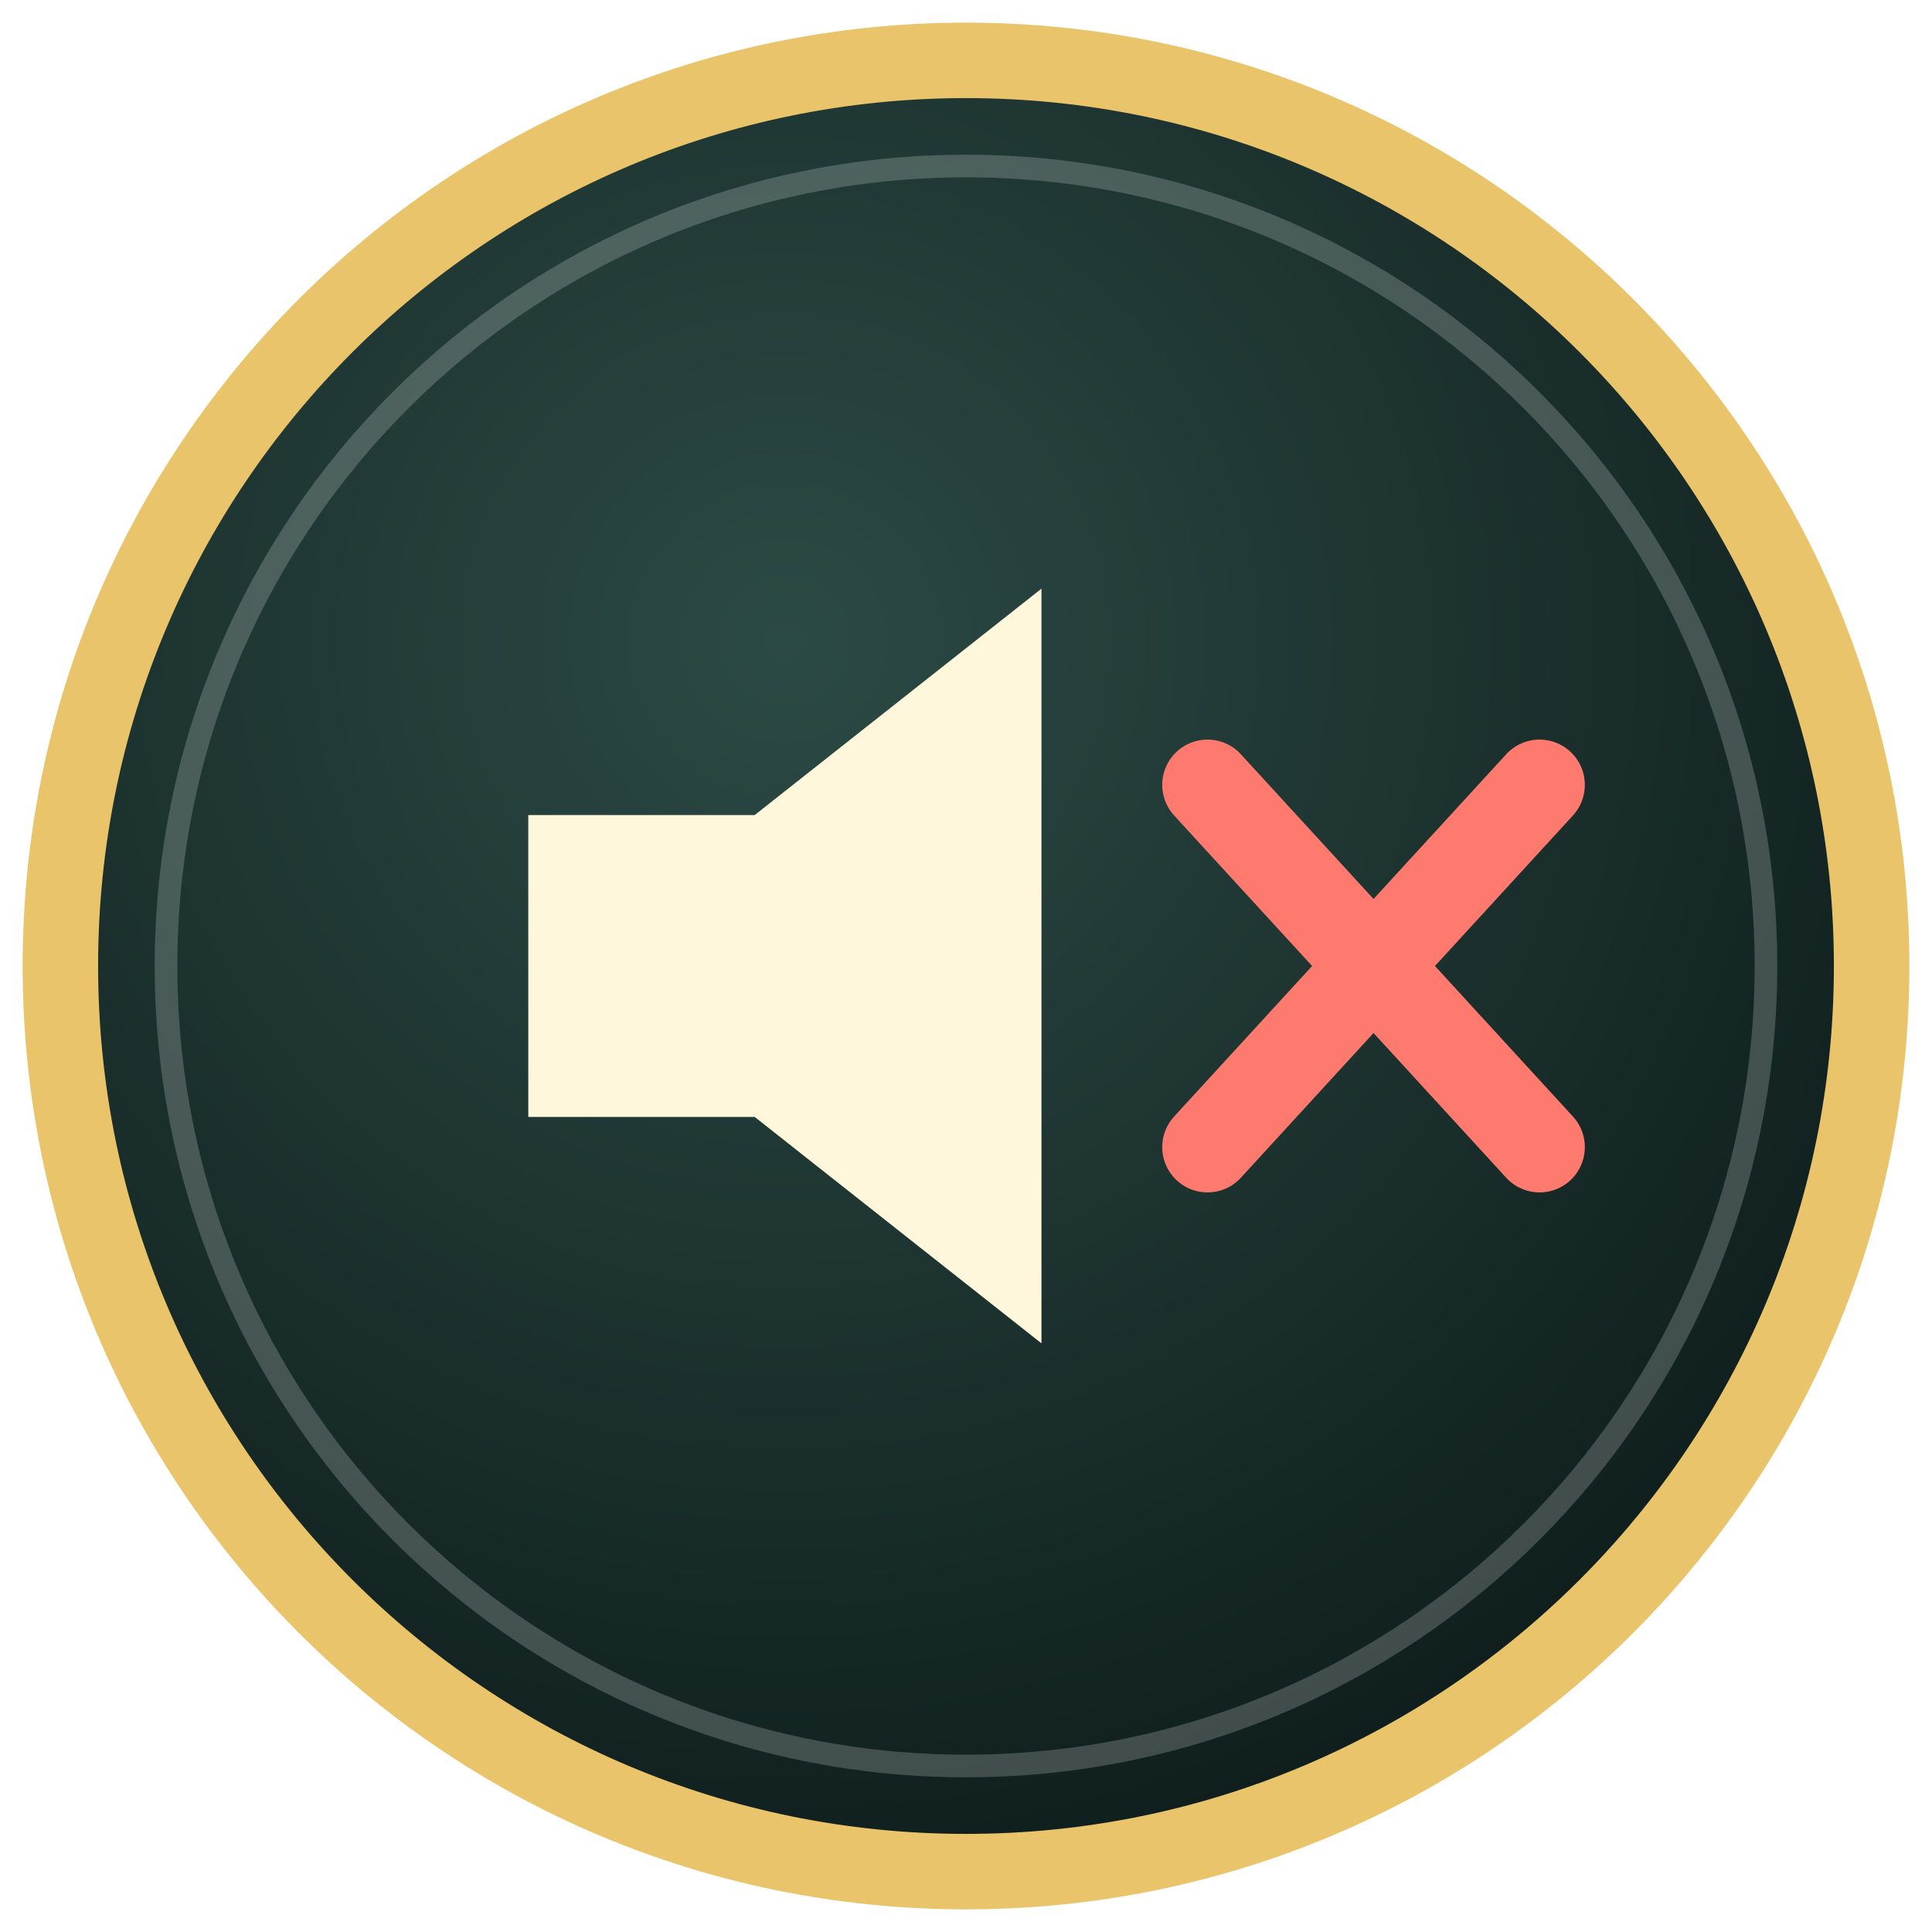
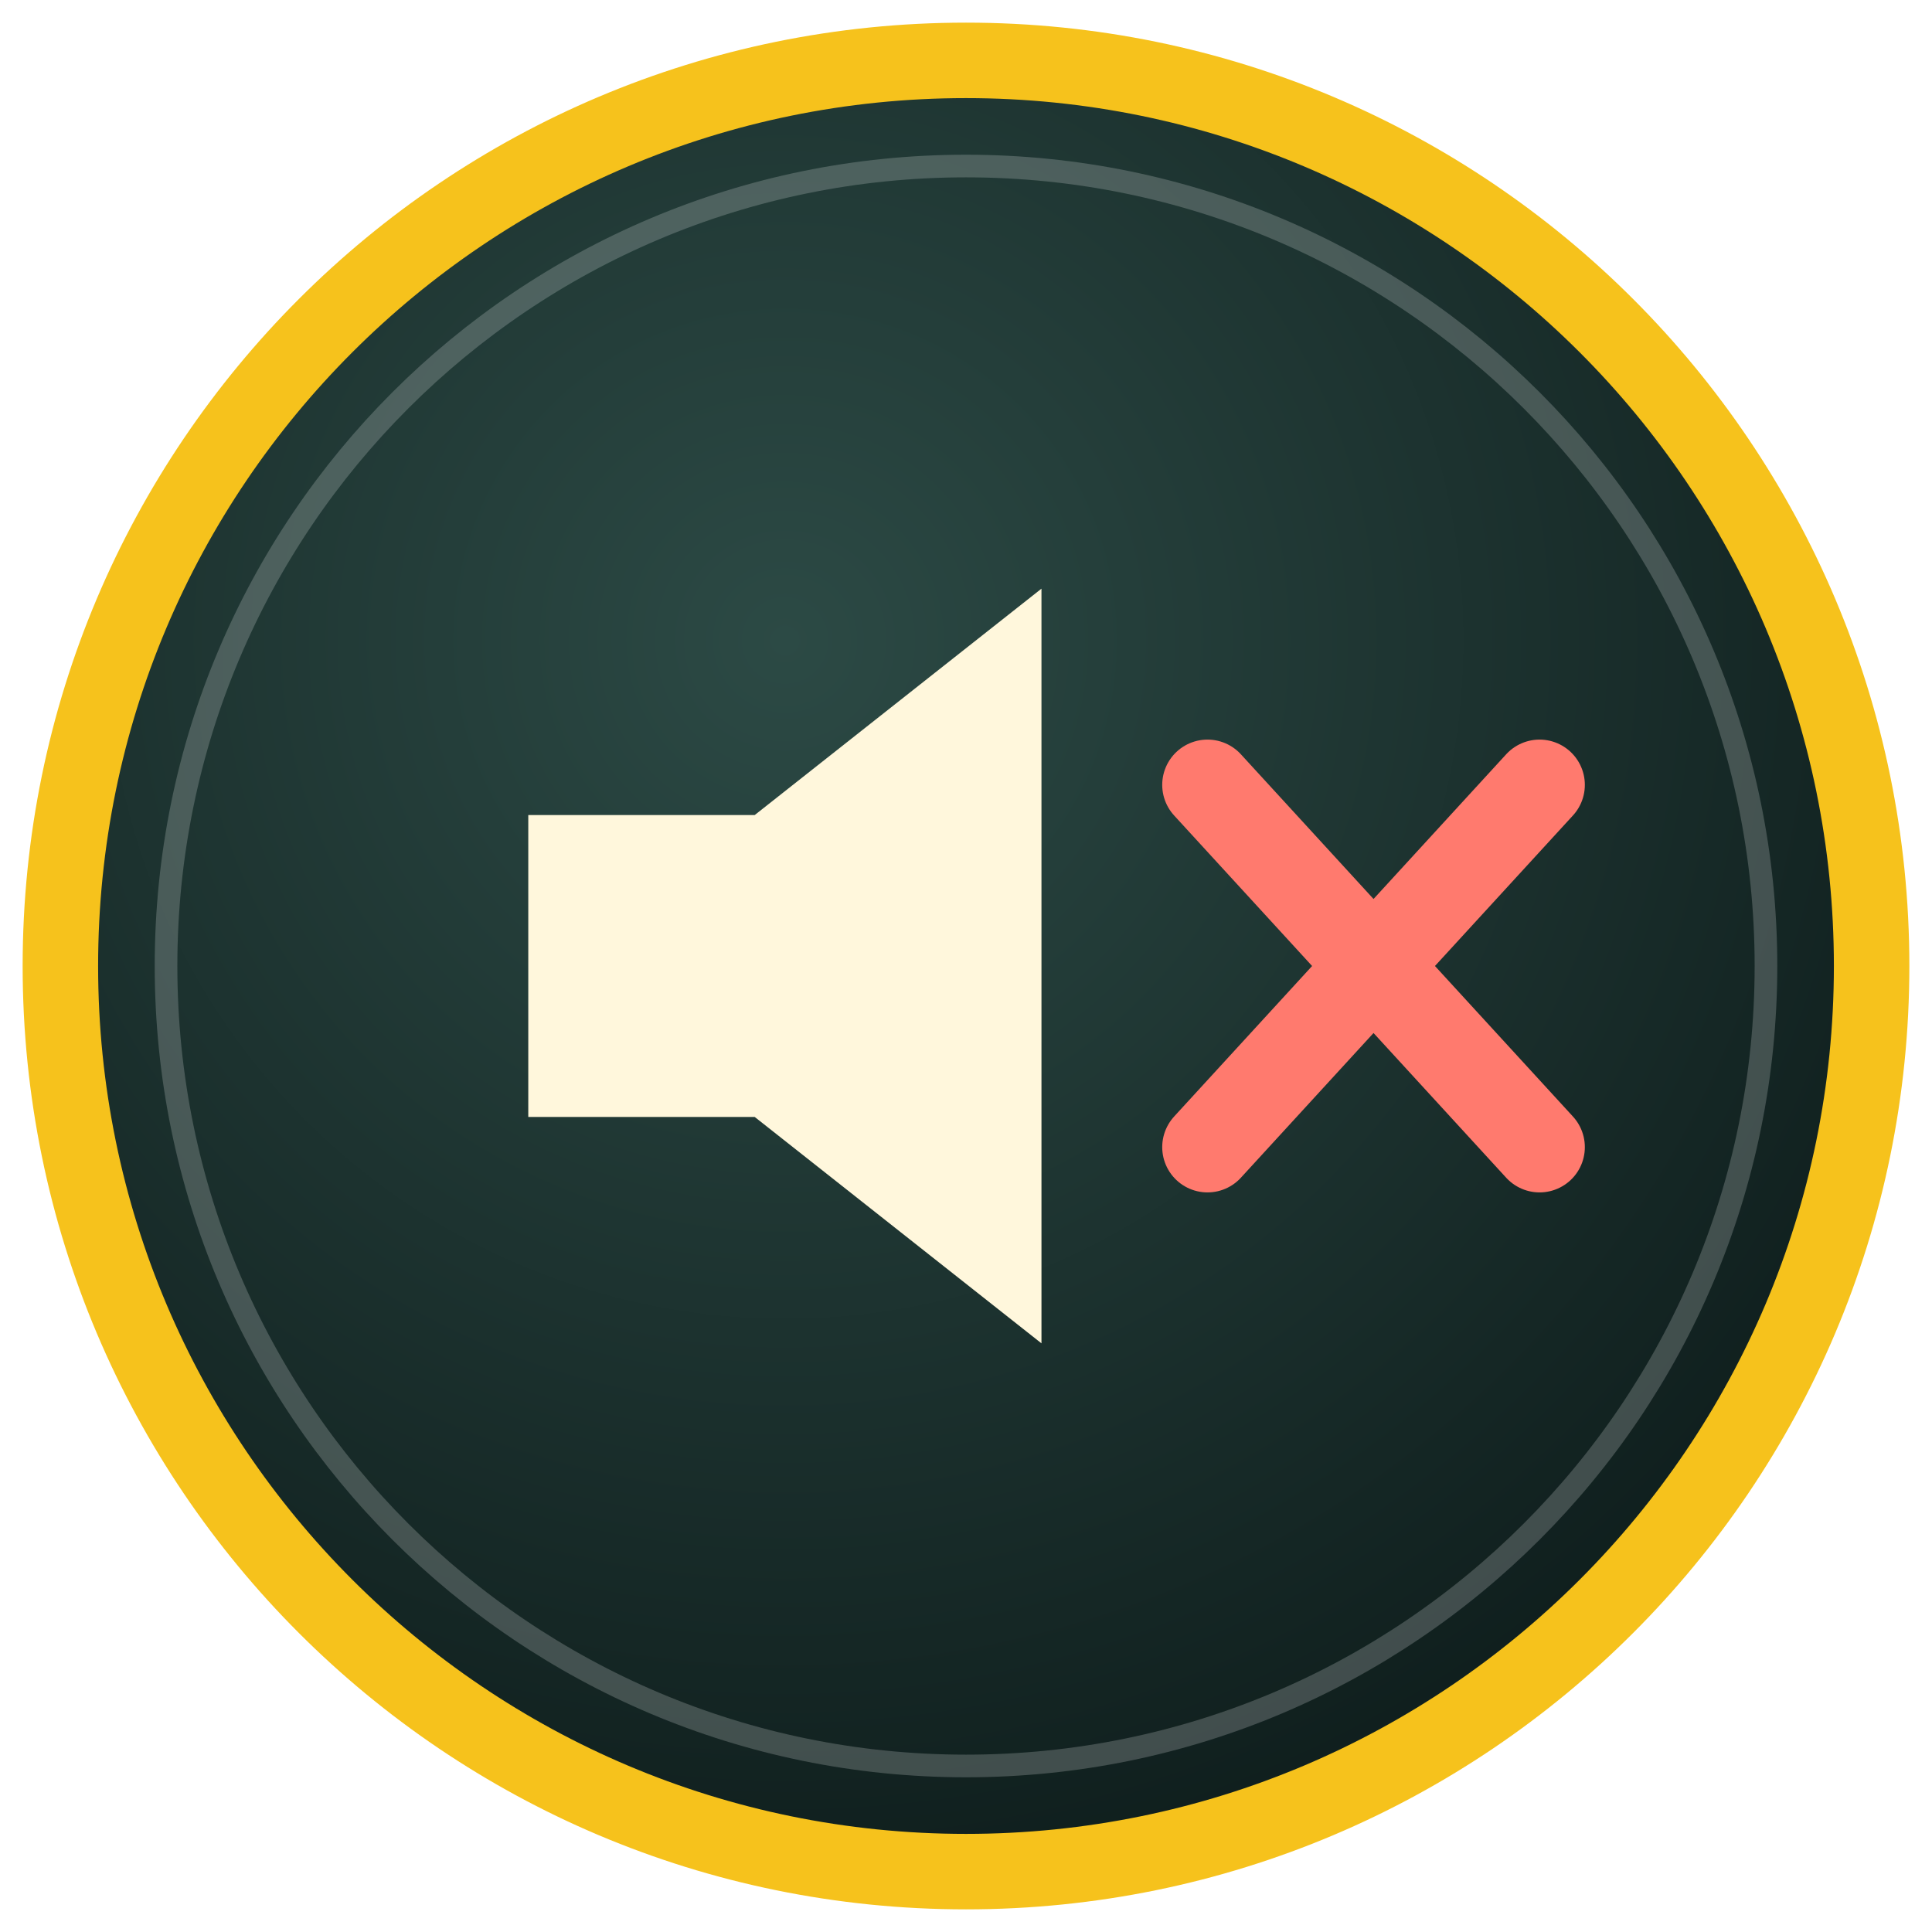
<svg xmlns="http://www.w3.org/2000/svg" viewBox="0 0 256 256" width="256" height="256">
  <defs>
    <radialGradient id="gJade" cx="40%" cy="32%" r="75%">
-       <stop offset="0" stop-color="#3fd0a9" />
-       <stop offset="1" stop-color="#14564b" />
+       <stop offset="0" stop-color="#9be564" />
+       <stop offset="1" stop-color="#1f6b25" />
    </radialGradient>
    <radialGradient id="gRed" cx="40%" cy="32%" r="75%">
      <stop offset="0" stop-color="#ff9a7a" />
      <stop offset="1" stop-color="#a3271f" />
    </radialGradient>
    <radialGradient id="gBlue" cx="40%" cy="32%" r="75%">
      <stop offset="0" stop-color="#9fd4ff" />
      <stop offset="1" stop-color="#1f5fa3" />
    </radialGradient>
    <radialGradient id="gGold" cx="40%" cy="32%" r="75%">
      <stop offset="0" stop-color="#ffe08a" />
      <stop offset="1" stop-color="#b06a00" />
    </radialGradient>
    <radialGradient id="gDark" cx="40%" cy="32%" r="75%">
      <stop offset="0" stop-color="#2c4a45" />
      <stop offset="1" stop-color="#0d1b1a" />
    </radialGradient>
    <radialGradient id="gPurple" cx="40%" cy="32%" r="75%">
      <stop offset="0" stop-color="#c9a2ff" />
      <stop offset="1" stop-color="#4a2a8a" />
    </radialGradient>
    <linearGradient id="lGold" x1="0" y1="0" x2="0" y2="1">
      <stop offset="0" stop-color="#fff3c4" />
-       <stop offset="1" stop-color="#e9c46a" />
+       <stop offset="1" stop-color="#f6c21c" />
    </linearGradient>
    <linearGradient id="lJade" x1="0" y1="0" x2="0" y2="1">
-       <stop offset="0" stop-color="#1f6f62" />
-       <stop offset="1" stop-color="#103a34" />
+       <stop offset="0" stop-color="#22402a" />
+       <stop offset="1" stop-color="#12241a" />
    </linearGradient>
    <linearGradient id="lBlade" x1="0" y1="0" x2="0" y2="1">
-       <stop offset="0" stop-color="#e8fff8" />
-       <stop offset="1" stop-color="#6fcfb6" />
+       <stop offset="0" stop-color="#ffd9c9" />
+       <stop offset="1" stop-color="#e23a1e" />
    </linearGradient>
    <linearGradient id="lSky" x1="0" y1="0" x2="0" y2="1">
-       <stop offset="0" stop-color="#bfe3d6" />
-       <stop offset="1" stop-color="#f4f1e0" />
+       <stop offset="0" stop-color="#2a1f4a" />
+       <stop offset="1" stop-color="#5a4a8f" />
    </linearGradient>
  </defs>
-   <circle cx="128.0" cy="128.0" r="120.0" fill="url(#gDark)" stroke="#e9c46a" stroke-width="10" />
+   <circle cx="128.0" cy="128.0" r="120.0" fill="url(#gDark)" stroke="#f6c21c" stroke-width="10" />
  <circle cx="128.0" cy="128.0" r="106.0" fill="none" stroke="#ffffff33" stroke-width="3" />
  <polygon points="70,108 100,108 138,78 138,178 100,148 70,148" fill="#fff7dc" />
  <path d="M160,104 l44,48 M204,104 l-44,48" stroke="#ff7a6e" stroke-width="12" stroke-linecap="round" />
</svg>
